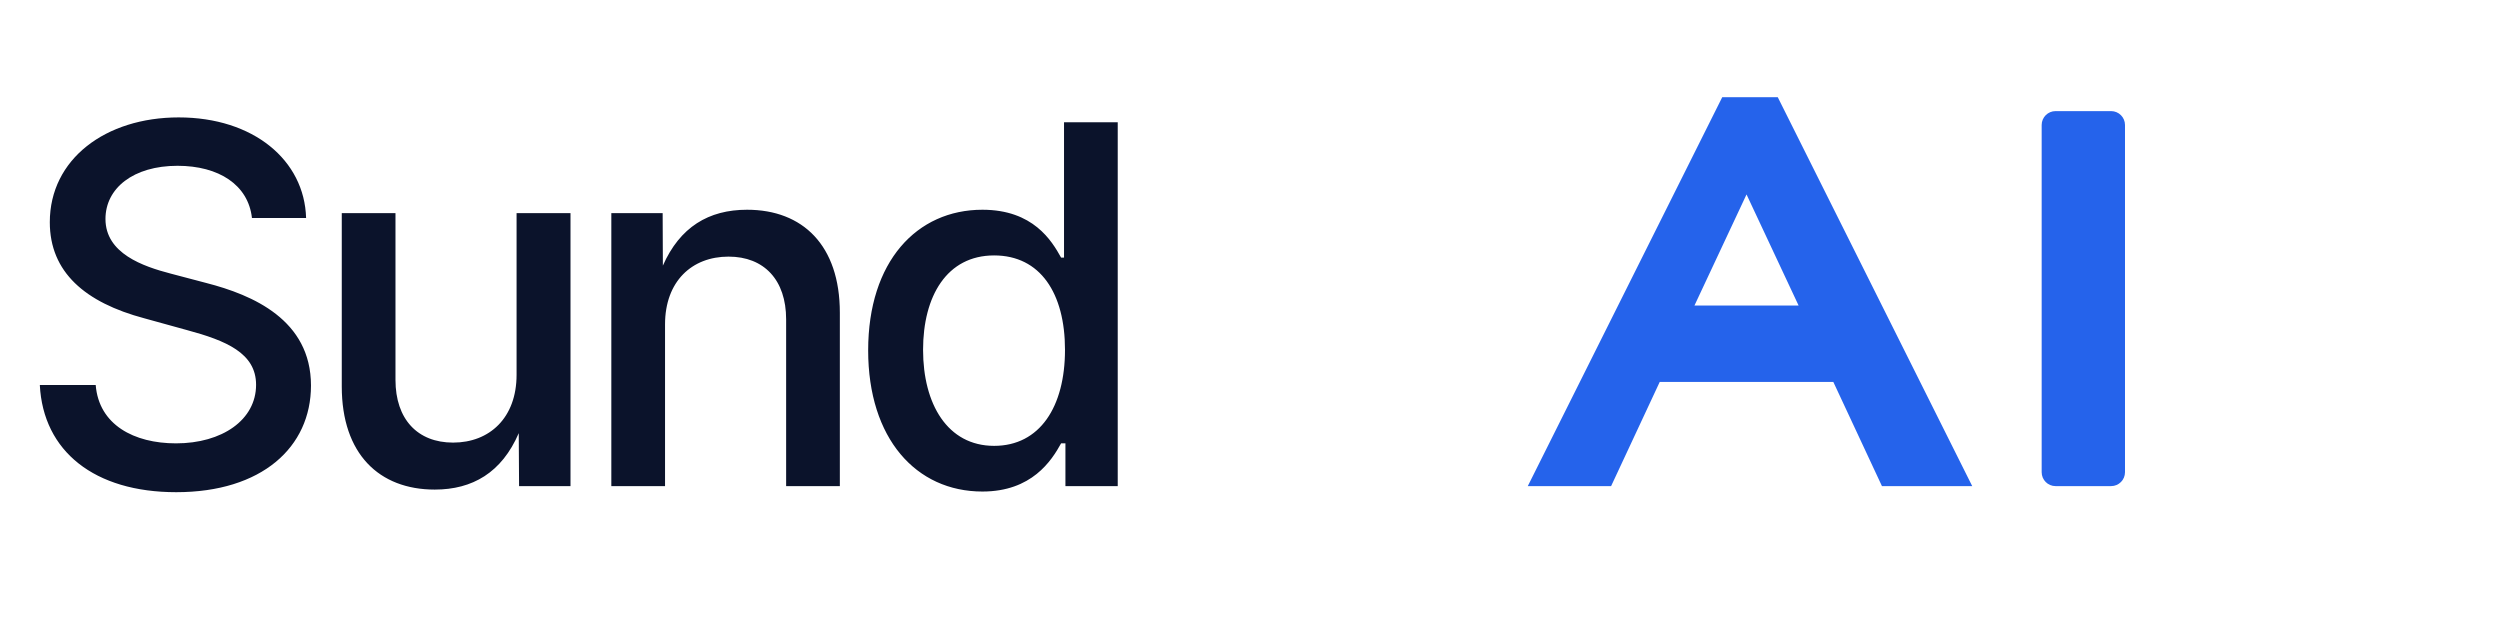
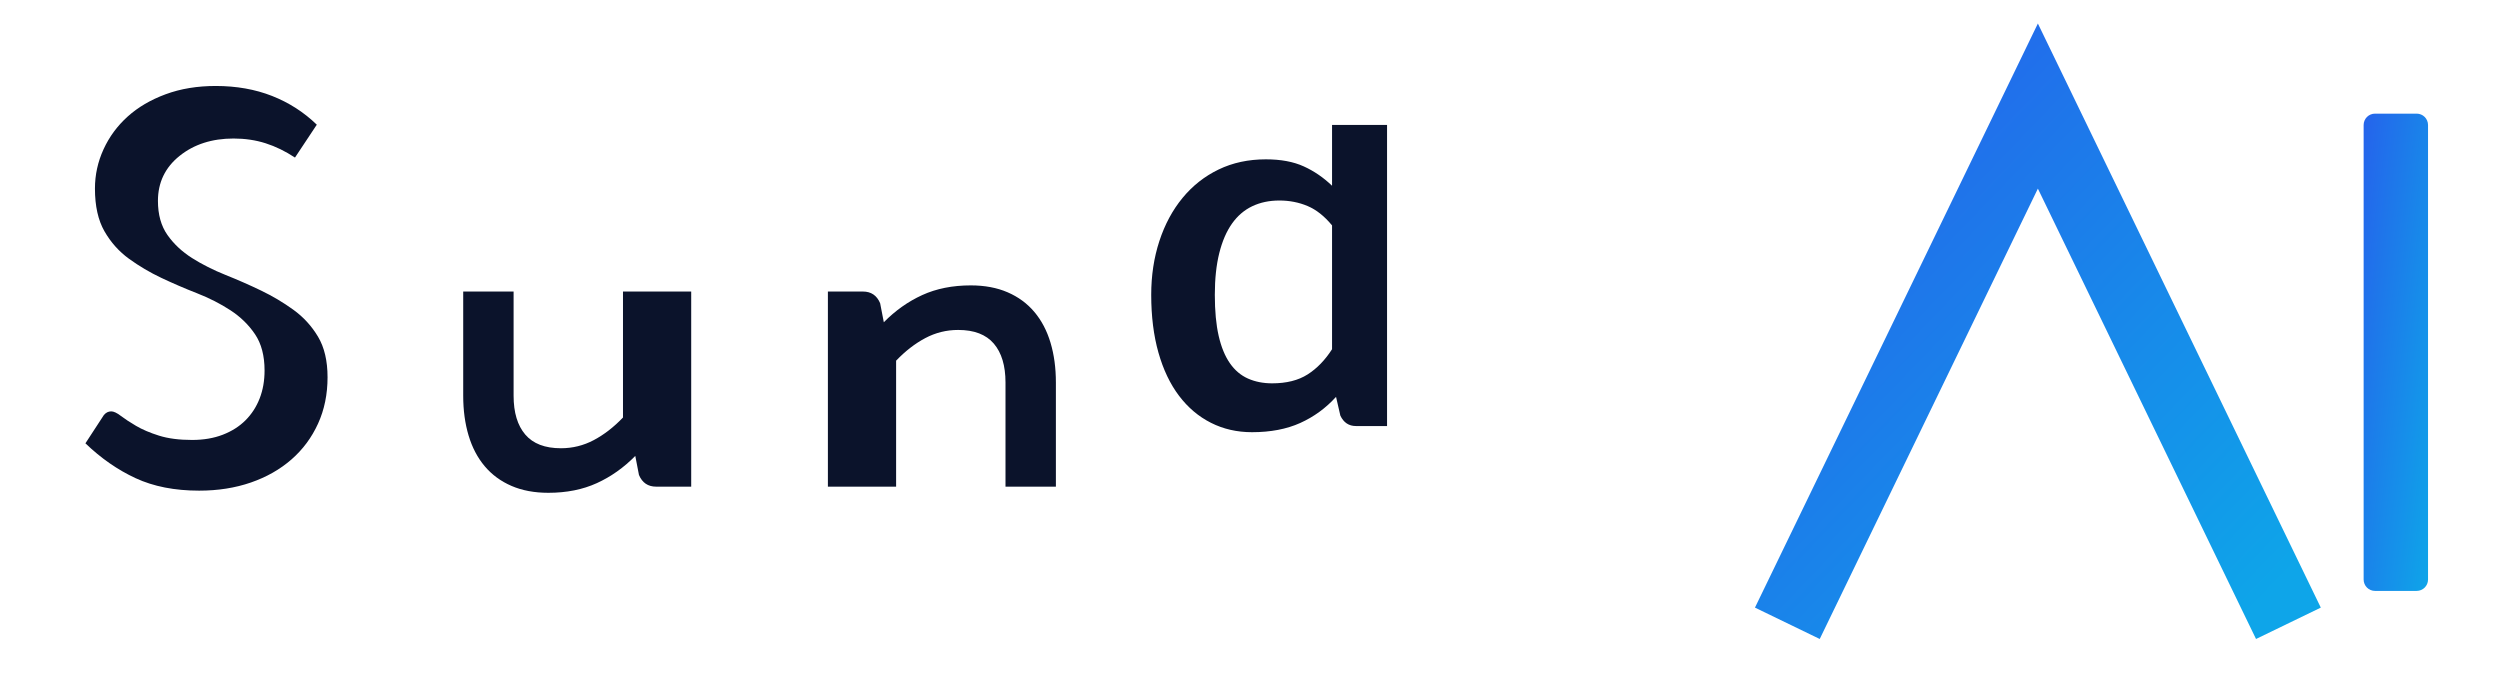
- <svg xmlns="http://www.w3.org/2000/svg" viewBox="0 0 360 92" role="img" aria-labelledby="title desc">
-   <text x="2" y="70" fill="#0B132B" font-family="Inter,Segoe UI,Arial,sans-serif" font-size="72" font-weight="500" letter-spacing="-4.5">Sund</text>
-   <path d="M220 70 248 14h8l28 56h-13l-7-15h-25l-7 15Zm24-26h15l-7.5-16Z" fill="#2563EB" />
-   <rect x="294" y="16" width="12" height="54" rx="2" fill="#2563EB" />
+ <svg xmlns="http://www.w3.org/2000/svg" viewBox="0 0 330 92" role="img" aria-labelledby="title desc">
+   <defs>
+     <linearGradient id="blue" x1="0" y1="0" x2="1" y2="1">
+       <stop stop-color="#2563EB" />
+       <stop offset="1" stop-color="#0EA5E9" />
+     </linearGradient>
+   </defs>
+   <g fill="#0B132B">
+     <path d="M 49.92 3.588 Q 47.476 1.976 44.954 1.17 Q 42.432 0.364 39.52 0.364 Q 34.06 0.364 30.394 3.302 Q 26.728 6.24 26.728 10.92 Q 26.728 14.404 28.34 16.692 Q 29.952 18.98 32.5 20.592 Q 35.048 22.204 38.168 23.452 Q 41.288 24.7 44.2 26.104 Q 47.112 27.508 49.66 29.354 Q 52.208 31.2 53.82 33.904 Q 55.432 36.608 55.432 40.768 Q 55.432 45.084 53.82 48.62 Q 52.208 52.156 49.322 54.678 Q 46.436 57.2 42.458 58.578 Q 38.48 59.956 33.696 59.956 Q 27.508 59.956 22.958 57.85 Q 18.408 55.744 14.456 51.948 L 17.576 47.164 Q 18.096 46.54 18.824 46.54 Q 19.448 46.54 20.436 47.294 Q 21.424 48.048 23.01 48.984 Q 24.596 49.92 26.91 50.648 Q 29.224 51.376 32.5 51.376 Q 35.412 51.376 37.7 50.492 Q 39.988 49.608 41.548 48.048 Q 43.108 46.488 43.94 44.356 Q 44.772 42.224 44.772 39.624 Q 44.772 35.88 43.16 33.488 Q 41.548 31.096 39 29.432 Q 36.452 27.768 33.332 26.546 Q 30.212 25.324 27.3 23.946 Q 24.388 22.568 21.84 20.722 Q 19.292 18.876 17.68 16.068 Q 16.068 13.26 16.068 8.84 Q 16.068 5.356 17.524 2.184 Q 18.98 -0.988 21.606 -3.354 Q 24.232 -5.72 28.028 -7.124 Q 31.824 -8.528 36.504 -8.528 Q 41.756 -8.528 46.046 -6.838 Q 50.336 -5.148 53.612 -1.976 Z" transform="translate(0 18) scale(.78)" />
+     <path d="M 96.46 26.26 L 96.46 59.28 L 90.532 59.28 Q 88.452 59.28 87.62 57.304 L 86.996 54.08 Q 84.084 57.044 80.496 58.682 Q 76.908 60.32 72.28 60.32 Q 68.744 60.32 66.04 59.15 Q 63.336 57.98 61.516 55.822 Q 59.696 53.664 58.786 50.622 Q 57.876 47.58 57.876 43.888 L 57.876 26.26 L 66.404 26.26 L 66.404 43.888 Q 66.404 48.152 68.38 50.466 Q 70.356 52.78 74.412 52.78 Q 77.376 52.78 79.976 51.402 Q 82.576 50.024 84.916 47.58 L 84.916 26.26 Z" transform="translate(16 18) scale(.78)" />
+     <path d="M 104.208 59.28 L 104.208 26.26 L 110.136 26.26 Q 112.216 26.26 113.048 28.236 L 113.672 31.46 Q 116.584 28.496 120.172 26.858 Q 123.76 25.22 128.388 25.22 Q 131.924 25.22 134.628 26.39 Q 137.332 27.56 139.152 29.718 Q 140.972 31.876 141.882 34.918 Q 142.792 37.96 142.792 41.652 L 142.792 59.28 L 134.264 59.28 L 134.264 41.652 Q 134.264 37.388 132.288 35.074 Q 130.312 32.76 126.256 32.76 Q 123.292 32.76 120.692 34.138 Q 118.092 35.516 115.752 37.96 L 115.752 59.28 Z" transform="translate(28 18) scale(.78)" />
+     <path d="M 188.578 8.32 L 188.578 59.28 L 183.326 59.28 Q 181.506 59.28 180.674 57.512 L 179.946 54.34 Q 177.346 57.2 173.888 58.76 Q 170.43 60.32 165.724 60.32 Q 161.928 60.32 158.782 58.734 Q 155.636 57.148 153.374 54.158 Q 151.112 51.168 149.89 46.852 Q 148.668 42.536 148.668 37.076 Q 148.668 32.188 150.046 27.976 Q 151.424 23.764 153.972 20.67 Q 156.52 17.576 160.082 15.86 Q 163.644 14.144 168.064 14.144 Q 171.86 14.144 174.486 15.34 Q 177.112 16.536 179.27 18.616 L 179.27 8.32 Z M 179.27 25.324 Q 177.346 22.984 175.136 22.048 Q 172.926 21.112 170.352 21.112 Q 167.804 21.112 165.776 22.074 Q 163.748 23.036 162.344 25.012 Q 160.94 26.988 160.186 30.004 Q 159.432 33.02 159.432 37.076 Q 159.432 41.184 160.082 44.018 Q 160.732 46.852 161.98 48.646 Q 163.228 50.44 165.048 51.246 Q 166.868 52.052 169.13 52.052 Q 172.77 52.052 175.136 50.544 Q 177.502 49.036 179.27 46.28 Z" transform="translate(36 10) scale(.78)" />
+   </g>
+   <path d="M238 78 L269 14 L300 78" fill="none" stroke="url(#blue)" stroke-width="9.5" stroke-linecap="square" stroke-linejoin="miter" />
+   <rect x="312" y="15" width="8.5" height="63" rx="1.5" fill="url(#blue)" />
</svg>
